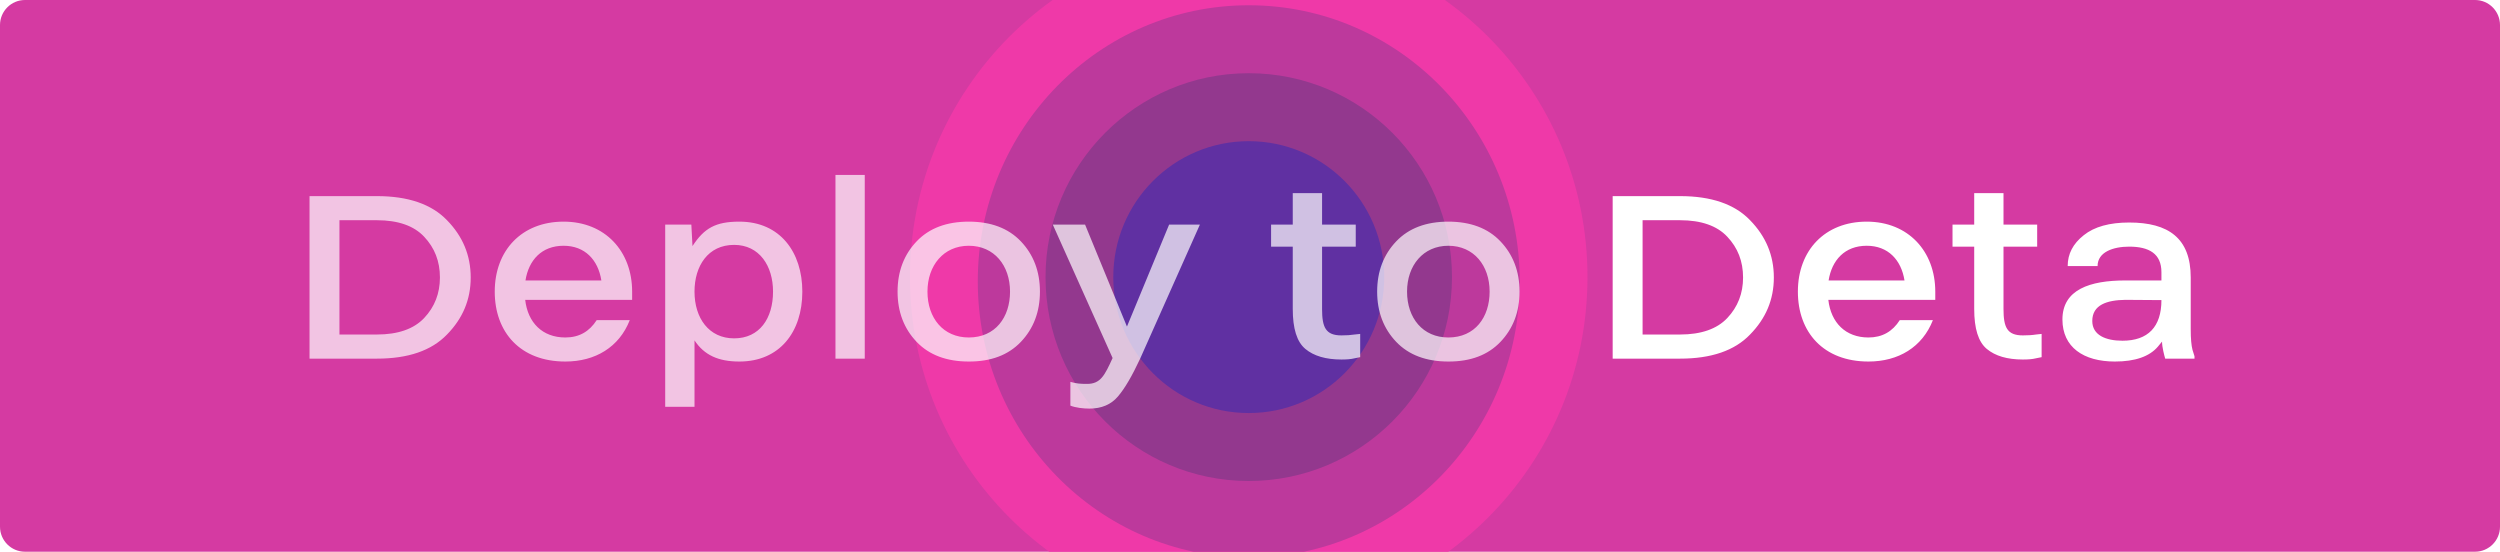
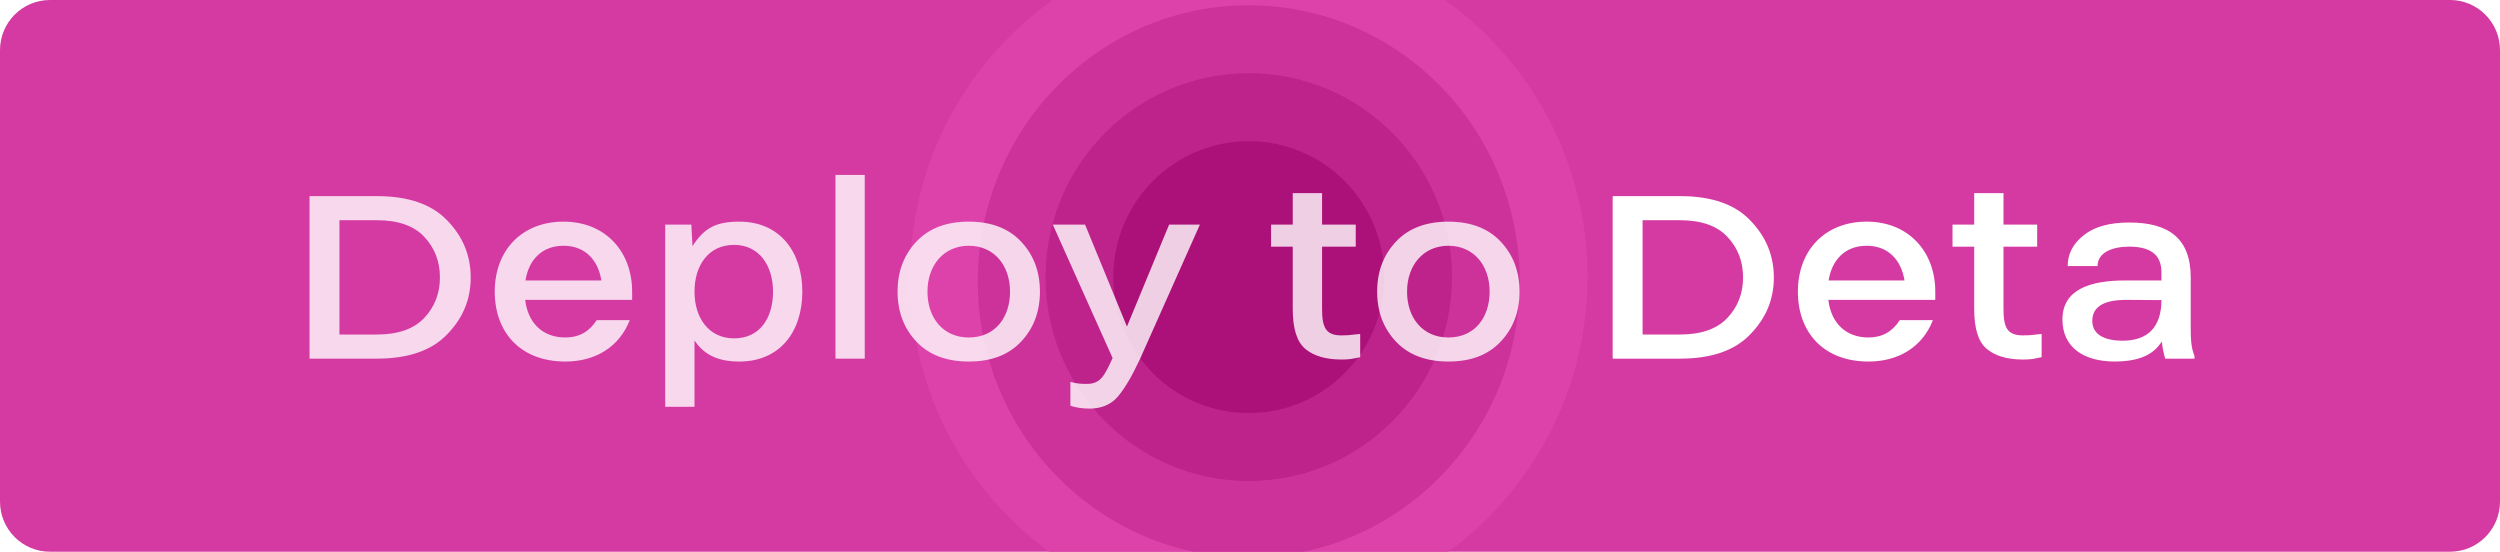
<svg xmlns="http://www.w3.org/2000/svg" width="145pt" height="32pt" viewBox="0 0 145 32" version="1.1">
  <defs>
    <clipPath id="clip1">
-       <path d="M 1.449 0 L 143.551 0 C 144.352 0 145 0.652 145 1.453 L 145 30.547 C 145 31.348 144.352 32 143.551 32 L 1.449 32 C 0.648 32 0 31.348 0 30.547 L 0 1.453 C 0 0.652 0.648 0 1.449 0 Z M 1.449 0 " />
+       <path d="M 2.898 0 L 142.102 0 C 143.703 0 145 1.301 145 2.91 L 145 29.09 C 145 30.699 143.703 32 142.102 32 L 2.898 32 C 1.297 32 0 30.699 0 29.09 L 0 2.91 C 0 1.301 1.297 0 2.898 0 Z M 2.898 0 " />
    </clipPath>
    <clipPath id="clip2">
      <path d="M 52 0 L 93 0 L 93 32 L 52 32 Z M 52 0 " />
    </clipPath>
    <clipPath id="clip3">
-       <path d="M 1.449 0 L 143.551 0 C 144.352 0 145 0.652 145 1.453 L 145 30.547 C 145 31.348 144.352 32 143.551 32 L 1.449 32 C 0.648 32 0 31.348 0 30.547 L 0 1.453 C 0 0.652 0.648 0 1.449 0 Z M 1.449 0 " />
+       <path d="M 2.898 0 L 142.102 0 C 143.703 0 145 1.301 145 2.91 L 145 29.09 C 145 30.699 143.703 32 142.102 32 L 2.898 32 C 1.297 32 0 30.699 0 29.09 L 0 2.91 C 0 1.301 1.297 0 2.898 0 Z M 2.898 0 " />
    </clipPath>
    <clipPath id="clip4">
      <path d="M 56 0 L 89 0 L 89 32 L 56 32 Z M 56 0 " />
    </clipPath>
    <clipPath id="clip5">
-       <path d="M 1.449 0 L 143.551 0 C 144.352 0 145 0.652 145 1.453 L 145 30.547 C 145 31.348 144.352 32 143.551 32 L 1.449 32 C 0.648 32 0 31.348 0 30.547 L 0 1.453 C 0 0.652 0.648 0 1.449 0 Z M 1.449 0 " />
+       <path d="M 2.898 0 L 142.102 0 C 143.703 0 145 1.301 145 2.91 L 145 29.09 C 145 30.699 143.703 32 142.102 32 L 2.898 32 C 1.297 32 0 30.699 0 29.09 L 0 2.91 C 0 1.301 1.297 0 2.898 0 Z M 2.898 0 " />
    </clipPath>
    <clipPath id="clip6">
      <path d="M 60 4 L 85 4 L 85 28 L 60 28 Z M 60 4 " />
    </clipPath>
    <clipPath id="clip7">
-       <path d="M 1.449 0 L 143.551 0 C 144.352 0 145 0.652 145 1.453 L 145 30.547 C 145 31.348 144.352 32 143.551 32 L 1.449 32 C 0.648 32 0 31.348 0 30.547 L 0 1.453 C 0 0.652 0.648 0 1.449 0 Z M 1.449 0 " />
+       <path d="M 2.898 0 L 142.102 0 C 143.703 0 145 1.301 145 2.91 L 145 29.09 C 145 30.699 143.703 32 142.102 32 L 2.898 32 C 1.297 32 0 30.699 0 29.09 L 0 2.91 C 0 1.301 1.297 0 2.898 0 Z M 2.898 0 " />
    </clipPath>
    <clipPath id="clip8">
      <path d="M 64 8 L 81 8 L 81 24 L 64 24 Z M 64 8 " />
    </clipPath>
    <clipPath id="clip9">
-       <path d="M 1.449 0 L 143.551 0 C 144.352 0 145 0.652 145 1.453 L 145 30.547 C 145 31.348 144.352 32 143.551 32 L 1.449 32 C 0.648 32 0 31.348 0 30.547 L 0 1.453 C 0 0.652 0.648 0 1.449 0 Z M 1.449 0 " />
+       <path d="M 2.898 0 L 142.102 0 C 143.703 0 145 1.301 145 2.91 L 145 29.09 C 145 30.699 143.703 32 142.102 32 L 2.898 32 C 1.297 32 0 30.699 0 29.09 L 0 2.91 C 0 1.301 1.297 0 2.898 0 Z M 2.898 0 " />
    </clipPath>
    <clipPath id="clip10">
      <path d="M 17 10 L 89 10 L 89 24 L 17 24 Z M 17 10 " />
    </clipPath>
    <clipPath id="clip11">
-       <path d="M 1.449 0 L 143.551 0 C 144.352 0 145 0.652 145 1.453 L 145 30.547 C 145 31.348 144.352 32 143.551 32 L 1.449 32 C 0.648 32 0 31.348 0 30.547 L 0 1.453 C 0 0.652 0.648 0 1.449 0 Z M 1.449 0 " />
+       <path d="M 2.898 0 L 142.102 0 C 143.703 0 145 1.301 145 2.91 L 145 29.09 C 145 30.699 143.703 32 142.102 32 L 2.898 32 C 1.297 32 0 30.699 0 29.09 L 0 2.91 C 0 1.301 1.297 0 2.898 0 Z M 2.898 0 " />
    </clipPath>
    <clipPath id="clip12">
      <path d="M 93 11 L 128 11 L 128 21 L 93 21 Z M 93 11 " />
    </clipPath>
    <clipPath id="clip13">
-       <path d="M 1.449 0 L 143.551 0 C 144.352 0 145 0.652 145 1.453 L 145 30.547 C 145 31.348 144.352 32 143.551 32 L 1.449 32 C 0.648 32 0 31.348 0 30.547 L 0 1.453 C 0 0.652 0.648 0 1.449 0 Z M 1.449 0 " />
+       <path d="M 2.898 0 L 142.102 0 C 143.703 0 145 1.301 145 2.91 L 145 29.09 C 145 30.699 143.703 32 142.102 32 L 2.898 32 C 1.297 32 0 30.699 0 29.09 L 0 2.91 C 0 1.301 1.297 0 2.898 0 Z M 2.898 0 " />
    </clipPath>
  </defs>
  <g id="surface1">
    <g clip-path="url(#clip1)" clip-rule="nonzero">
-       <path style=" stroke:none;fill-rule:nonzero;fill:rgb(100%,100%,100%);fill-opacity:1;" d="M 1.449 0 L 143.551 0 C 144.352 0 145 0.652 145 1.453 L 145 30.547 C 145 31.348 144.352 32 143.551 32 L 1.449 32 C 0.648 32 0 31.348 0 30.547 L 0 1.453 C 0 0.652 0.648 0 1.449 0 Z M 1.449 0 " />
+       <path style=" stroke:none;fill-rule:nonzero;fill:rgb(100%,100%,100%);fill-opacity:1;" d="M 2.898 0 L 142.102 0 C 143.703 0 145 1.301 145 2.91 L 145 29.09 C 145 30.699 143.703 32 142.102 32 L 2.898 32 C 1.297 32 0 30.699 0 29.09 L 0 2.91 C 0 1.301 1.297 0 2.898 0 Z M 2.898 0 " />
      <rect x="0" y="0" width="145" height="32" style="fill:rgb(83.529%,22.745%,63.529%);fill-opacity:1;stroke:none;" />
    </g>
    <g clip-path="url(#clip2)" clip-rule="nonzero">
      <g clip-path="url(#clip3)" clip-rule="nonzero">
-         <path style=" stroke:none;fill-rule:nonzero;fill:rgb(93.725%,22.353%,65.882%);fill-opacity:1;" d="M 72.426 -3.637 C 83.277 -3.637 92.074 5.188 92.074 16.074 C 92.074 26.957 83.277 35.781 72.426 35.781 C 61.578 35.781 52.781 26.957 52.781 16.074 C 52.781 5.188 61.578 -3.637 72.426 -3.637 Z M 72.426 -3.637 " />
+         <path style=" stroke:none;fill-rule:nonzero;fill:rgb(86.667%,25.882%,66.667%);fill-opacity:1;" d="M 72.426 -3.637 C 83.277 -3.637 92.074 5.188 92.074 16.074 C 92.074 26.957 83.277 35.781 72.426 35.781 C 61.578 35.781 52.781 26.957 52.781 16.074 C 52.781 5.188 61.578 -3.637 72.426 -3.637 Z M 72.426 -3.637 " />
      </g>
    </g>
    <g clip-path="url(#clip4)" clip-rule="nonzero">
      <g clip-path="url(#clip5)" clip-rule="nonzero">
-         <path style=" stroke:none;fill-rule:nonzero;fill:rgb(74.118%,22.353%,61.176%);fill-opacity:1;" d="M 72.426 0.305 C 81.109 0.305 88.145 7.477 88.145 16.32 C 88.145 25.164 81.109 32.332 72.426 32.332 C 63.746 32.332 56.711 25.164 56.711 16.32 C 56.711 7.477 63.746 0.305 72.426 0.305 Z M 72.426 0.305 " />
+         <path style=" stroke:none;fill-rule:nonzero;fill:rgb(80.392%,19.608%,60.392%);fill-opacity:1;" d="M 72.426 0.305 C 81.109 0.305 88.145 7.477 88.145 16.32 C 88.145 25.164 81.109 32.332 72.426 32.332 C 63.746 32.332 56.711 25.164 56.711 16.32 C 56.711 7.477 63.746 0.305 72.426 0.305 Z M 72.426 0.305 " />
      </g>
    </g>
    <g clip-path="url(#clip6)" clip-rule="nonzero">
      <g clip-path="url(#clip7)" clip-rule="nonzero">
-         <path style=" stroke:none;fill-rule:nonzero;fill:rgb(57.647%,21.961%,55.686%);fill-opacity:1;" d="M 72.426 4.246 C 78.938 4.246 84.215 9.543 84.215 16.074 C 84.215 22.605 78.938 27.898 72.426 27.898 C 65.918 27.898 60.641 22.605 60.641 16.074 C 60.641 9.543 65.918 4.246 72.426 4.246 Z M 72.426 4.246 " />
+         <path style=" stroke:none;fill-rule:nonzero;fill:rgb(74.51%,13.725%,54.51%);fill-opacity:1;" d="M 72.426 4.246 C 78.938 4.246 84.215 9.543 84.215 16.074 C 84.215 22.605 78.938 27.898 72.426 27.898 C 65.918 27.898 60.641 22.605 60.641 16.074 C 60.641 9.543 65.918 4.246 72.426 4.246 Z M 72.426 4.246 " />
      </g>
    </g>
    <g clip-path="url(#clip8)" clip-rule="nonzero">
      <g clip-path="url(#clip9)" clip-rule="nonzero">
-         <path style=" stroke:none;fill-rule:nonzero;fill:rgb(37.647%,18.824%,63.529%);fill-opacity:1;" d="M 72.426 8.188 C 76.77 8.188 80.285 11.719 80.285 16.074 C 80.285 20.426 76.77 23.957 72.426 23.957 C 68.086 23.957 64.57 20.426 64.57 16.074 C 64.57 11.719 68.086 8.188 72.426 8.188 Z M 72.426 8.188 " />
+         <path style=" stroke:none;fill-rule:nonzero;fill:rgb(67.451%,6.667%,47.451%);fill-opacity:1;" d="M 72.426 8.188 C 76.77 8.188 80.285 11.719 80.285 16.074 C 80.285 20.426 76.77 23.957 72.426 23.957 C 68.086 23.957 64.57 20.426 64.57 16.074 C 64.57 11.719 68.086 8.188 72.426 8.188 Z M 72.426 8.188 " />
      </g>
    </g>
    <g clip-path="url(#clip10)" clip-rule="nonzero">
      <g clip-path="url(#clip11)" clip-rule="nonzero">
-         <path style=" stroke:none;fill-rule:nonzero;fill:rgb(100%,100%,100%);fill-opacity:0.702;" d="M 17.953 20.801 L 21.863 20.801 C 23.664 20.801 25.023 20.34 25.926 19.402 C 26.844 18.465 27.301 17.375 27.301 16.094 C 27.301 14.816 26.844 13.711 25.926 12.773 C 25.023 11.836 23.664 11.375 21.863 11.375 L 17.953 11.375 Z M 25.516 16.094 C 25.516 17.016 25.211 17.801 24.598 18.449 C 24.004 19.078 23.086 19.402 21.863 19.402 L 19.688 19.402 L 19.688 12.773 L 21.863 12.773 C 23.086 12.773 24.004 13.094 24.598 13.727 C 25.211 14.375 25.516 15.156 25.516 16.094 Z M 28.695 16.914 C 28.695 19.281 30.188 20.969 32.789 20.969 C 34.523 20.969 35.914 20.137 36.527 18.566 L 34.609 18.566 C 34.184 19.23 33.59 19.574 32.789 19.574 C 31.465 19.574 30.613 18.719 30.461 17.391 L 36.664 17.391 L 36.664 16.914 C 36.664 14.578 35.102 12.855 32.688 12.855 C 30.258 12.855 28.695 14.527 28.695 16.914 Z M 34.879 16.266 L 30.477 16.266 C 30.664 15.09 31.414 14.254 32.688 14.254 C 33.926 14.254 34.691 15.074 34.879 16.266 Z M 46.535 16.914 C 46.535 14.629 45.246 12.855 42.883 12.855 C 41.508 12.855 40.844 13.23 40.164 14.273 L 40.098 13.027 L 38.582 13.027 L 38.582 23.594 L 40.281 23.594 L 40.281 19.742 C 40.844 20.594 41.66 20.969 42.883 20.969 C 45.211 20.969 46.535 19.266 46.535 16.914 Z M 40.281 16.914 C 40.281 15.43 41.062 14.203 42.578 14.203 C 44.039 14.203 44.836 15.414 44.836 16.914 C 44.836 18.465 44.055 19.625 42.578 19.625 C 41.117 19.625 40.281 18.449 40.281 16.914 Z M 50.156 10.148 L 48.457 10.148 L 48.457 20.801 L 50.156 20.801 Z M 52.059 16.914 C 52.059 18.09 52.434 19.062 53.164 19.828 C 53.895 20.594 54.914 20.969 56.188 20.969 L 56.203 20.969 C 57.48 20.969 58.48 20.594 59.211 19.828 C 59.941 19.062 60.316 18.09 60.316 16.914 C 60.316 15.738 59.941 14.766 59.211 14 C 58.48 13.23 57.461 12.855 56.188 12.855 C 54.914 12.855 53.895 13.23 53.164 14 C 52.434 14.766 52.059 15.738 52.059 16.914 Z M 58.582 16.914 C 58.582 18.398 57.734 19.574 56.188 19.574 C 54.711 19.574 53.793 18.449 53.793 16.914 C 53.793 15.398 54.727 14.254 56.188 14.254 C 57.664 14.254 58.582 15.398 58.582 16.914 Z M 66.129 20.801 L 69.594 13.027 L 67.809 13.027 L 65.363 18.941 L 62.934 13.027 L 61.062 13.027 L 64.531 20.766 C 64.07 21.773 63.832 22.266 63.051 22.266 C 62.66 22.266 62.441 22.25 62.082 22.148 L 62.082 23.527 C 62.391 23.648 62.832 23.699 63.188 23.699 C 63.887 23.699 64.445 23.461 64.836 23 C 65.246 22.523 65.668 21.789 66.129 20.801 Z M 76.68 17.918 L 76.68 14.305 L 78.633 14.305 L 78.633 13.027 L 76.68 13.027 L 76.68 11.203 L 74.98 11.203 L 74.98 13.027 L 73.723 13.027 L 73.723 14.305 L 74.98 14.305 L 74.98 17.918 C 74.98 19.062 75.219 19.828 75.711 20.238 C 76.203 20.648 76.902 20.852 77.801 20.852 C 78.09 20.852 78.344 20.836 78.566 20.781 L 78.891 20.715 L 78.891 19.367 L 78.566 19.402 C 78.344 19.438 78.09 19.453 77.801 19.453 C 76.883 19.453 76.68 18.977 76.68 17.918 Z M 79.875 16.914 C 79.875 18.09 80.25 19.062 80.98 19.828 C 81.711 20.594 82.73 20.969 84.004 20.969 L 84.02 20.969 C 85.297 20.969 86.297 20.594 87.027 19.828 C 87.758 19.062 88.133 18.09 88.133 16.914 C 88.133 15.738 87.758 14.766 87.027 14 C 86.297 13.23 85.277 12.855 84.004 12.855 C 82.73 12.855 81.711 13.23 80.98 14 C 80.25 14.766 79.875 15.738 79.875 16.914 Z M 86.398 16.914 C 86.398 18.398 85.551 19.574 84.004 19.574 C 82.527 19.574 81.609 18.449 81.609 16.914 C 81.609 15.398 82.543 14.254 84.004 14.254 C 85.48 14.254 86.398 15.398 86.398 16.914 Z M 86.398 16.914 " />
+         <path style=" stroke:none;fill-rule:nonzero;fill:rgb(100%,100%,100%);fill-opacity:0.8;" d="M 17.953 20.801 L 21.863 20.801 C 23.664 20.801 25.023 20.34 25.926 19.402 C 26.844 18.465 27.301 17.375 27.301 16.094 C 27.301 14.816 26.844 13.711 25.926 12.773 C 25.023 11.836 23.664 11.375 21.863 11.375 L 17.953 11.375 Z M 25.516 16.094 C 25.516 17.016 25.211 17.801 24.598 18.449 C 24.004 19.078 23.086 19.402 21.863 19.402 L 19.688 19.402 L 19.688 12.773 L 21.863 12.773 C 23.086 12.773 24.004 13.094 24.598 13.727 C 25.211 14.375 25.516 15.156 25.516 16.094 Z M 28.695 16.914 C 28.695 19.281 30.188 20.969 32.789 20.969 C 34.523 20.969 35.914 20.137 36.527 18.566 L 34.609 18.566 C 34.184 19.23 33.59 19.574 32.789 19.574 C 31.465 19.574 30.613 18.719 30.461 17.391 L 36.664 17.391 L 36.664 16.914 C 36.664 14.578 35.102 12.855 32.688 12.855 C 30.258 12.855 28.695 14.527 28.695 16.914 Z M 34.879 16.266 L 30.477 16.266 C 30.664 15.09 31.414 14.254 32.688 14.254 C 33.926 14.254 34.691 15.074 34.879 16.266 Z M 46.535 16.914 C 46.535 14.629 45.246 12.855 42.883 12.855 C 41.508 12.855 40.844 13.23 40.164 14.273 L 40.098 13.027 L 38.582 13.027 L 38.582 23.594 L 40.281 23.594 L 40.281 19.742 C 40.844 20.594 41.66 20.969 42.883 20.969 C 45.211 20.969 46.535 19.266 46.535 16.914 Z M 40.281 16.914 C 40.281 15.43 41.062 14.203 42.578 14.203 C 44.039 14.203 44.836 15.414 44.836 16.914 C 44.836 18.465 44.055 19.625 42.578 19.625 C 41.117 19.625 40.281 18.449 40.281 16.914 Z M 50.156 10.148 L 48.457 10.148 L 48.457 20.801 L 50.156 20.801 Z M 52.059 16.914 C 52.059 18.09 52.434 19.062 53.164 19.828 C 53.895 20.594 54.914 20.969 56.188 20.969 L 56.203 20.969 C 57.48 20.969 58.48 20.594 59.211 19.828 C 59.941 19.062 60.316 18.09 60.316 16.914 C 60.316 15.738 59.941 14.766 59.211 14 C 58.48 13.23 57.461 12.855 56.188 12.855 C 54.914 12.855 53.895 13.23 53.164 14 C 52.434 14.766 52.059 15.738 52.059 16.914 Z M 58.582 16.914 C 58.582 18.398 57.734 19.574 56.188 19.574 C 54.711 19.574 53.793 18.449 53.793 16.914 C 53.793 15.398 54.727 14.254 56.188 14.254 C 57.664 14.254 58.582 15.398 58.582 16.914 Z M 66.129 20.801 L 69.594 13.027 L 67.809 13.027 L 65.363 18.941 L 62.934 13.027 L 61.062 13.027 L 64.531 20.766 C 64.07 21.773 63.832 22.266 63.051 22.266 C 62.66 22.266 62.441 22.25 62.082 22.148 L 62.082 23.527 C 62.391 23.648 62.832 23.699 63.188 23.699 C 63.887 23.699 64.445 23.461 64.836 23 C 65.246 22.523 65.668 21.789 66.129 20.801 Z M 76.68 17.918 L 76.68 14.305 L 78.633 14.305 L 78.633 13.027 L 76.68 13.027 L 76.68 11.203 L 74.98 11.203 L 74.98 13.027 L 73.723 13.027 L 73.723 14.305 L 74.98 14.305 L 74.98 17.918 C 74.98 19.062 75.219 19.828 75.711 20.238 C 76.203 20.648 76.902 20.852 77.801 20.852 C 78.09 20.852 78.344 20.836 78.566 20.781 L 78.891 20.715 L 78.891 19.367 L 78.566 19.402 C 78.344 19.438 78.09 19.453 77.801 19.453 C 76.883 19.453 76.68 18.977 76.68 17.918 Z M 79.875 16.914 C 79.875 18.09 80.25 19.062 80.98 19.828 C 81.711 20.594 82.73 20.969 84.004 20.969 L 84.02 20.969 C 85.297 20.969 86.297 20.594 87.027 19.828 C 87.758 19.062 88.133 18.09 88.133 16.914 C 88.133 15.738 87.758 14.766 87.027 14 C 86.297 13.23 85.277 12.855 84.004 12.855 C 82.73 12.855 81.711 13.23 80.98 14 C 80.25 14.766 79.875 15.738 79.875 16.914 Z M 86.398 16.914 C 86.398 18.398 85.551 19.574 84.004 19.574 C 82.527 19.574 81.609 18.449 81.609 16.914 C 81.609 15.398 82.543 14.254 84.004 14.254 C 85.48 14.254 86.398 15.398 86.398 16.914 Z M 86.398 16.914 " />
      </g>
    </g>
    <g clip-path="url(#clip12)" clip-rule="nonzero">
      <g clip-path="url(#clip13)" clip-rule="nonzero">
        <path style=" stroke:none;fill-rule:nonzero;fill:rgb(100%,100%,100%);fill-opacity:1;" d="M 93.535 20.801 L 97.445 20.801 C 99.246 20.801 100.605 20.34 101.504 19.402 C 102.422 18.465 102.883 17.375 102.883 16.094 C 102.883 14.816 102.422 13.711 101.504 12.773 C 100.605 11.836 99.246 11.375 97.445 11.375 L 93.535 11.375 Z M 101.098 16.094 C 101.098 17.016 100.793 17.801 100.18 18.449 C 99.586 19.078 98.668 19.402 97.445 19.402 L 95.27 19.402 L 95.27 12.773 L 97.445 12.773 C 98.668 12.773 99.586 13.094 100.18 13.727 C 100.793 14.375 101.098 15.156 101.098 16.094 Z M 104.277 16.914 C 104.277 19.281 105.77 20.969 108.371 20.969 C 110.105 20.969 111.496 20.137 112.109 18.566 L 110.188 18.566 C 109.766 19.23 109.168 19.574 108.371 19.574 C 107.047 19.574 106.195 18.719 106.043 17.391 L 112.246 17.391 L 112.246 16.914 C 112.246 14.578 110.68 12.855 108.27 12.855 C 105.84 12.855 104.277 14.527 104.277 16.914 Z M 110.461 16.266 L 106.059 16.266 C 106.246 15.09 106.996 14.254 108.27 14.254 C 109.508 14.254 110.273 15.074 110.461 16.266 Z M 116.203 17.918 L 116.203 14.305 L 118.156 14.305 L 118.156 13.027 L 116.203 13.027 L 116.203 11.203 L 114.504 11.203 L 114.504 13.027 L 113.246 13.027 L 113.246 14.305 L 114.504 14.305 L 114.504 17.918 C 114.504 19.062 114.742 19.828 115.234 20.238 C 115.727 20.648 116.426 20.852 117.324 20.852 C 117.613 20.852 117.871 20.836 118.09 20.781 L 118.414 20.715 L 118.414 19.367 L 118.09 19.402 C 117.871 19.438 117.613 19.453 117.324 19.453 C 116.406 19.453 116.203 18.977 116.203 17.918 Z M 123.492 12.906 C 122.355 12.906 121.473 13.148 120.859 13.641 C 120.23 14.137 119.926 14.73 119.926 15.43 L 121.66 15.43 C 121.66 14.613 122.574 14.305 123.492 14.305 C 124.648 14.305 125.363 14.715 125.363 15.789 L 125.363 16.266 L 123.273 16.266 C 121.215 16.266 119.621 16.793 119.621 18.531 C 119.621 20.137 120.844 20.969 122.66 20.969 C 123.832 20.969 124.668 20.68 125.16 20.102 L 125.398 19.812 C 125.398 20.137 125.531 20.629 125.582 20.801 L 127.281 20.801 L 127.281 20.664 L 127.164 20.289 C 127.098 20.031 127.062 19.641 127.062 19.094 L 127.062 16.094 C 127.062 13.812 125.77 12.906 123.492 12.906 Z M 125.363 17.406 C 125.363 18.961 124.582 19.762 123.102 19.762 C 122.133 19.762 121.352 19.438 121.352 18.617 C 121.352 17.68 122.203 17.406 123.273 17.391 Z M 125.363 17.406 " />
      </g>
    </g>
  </g>
</svg>
